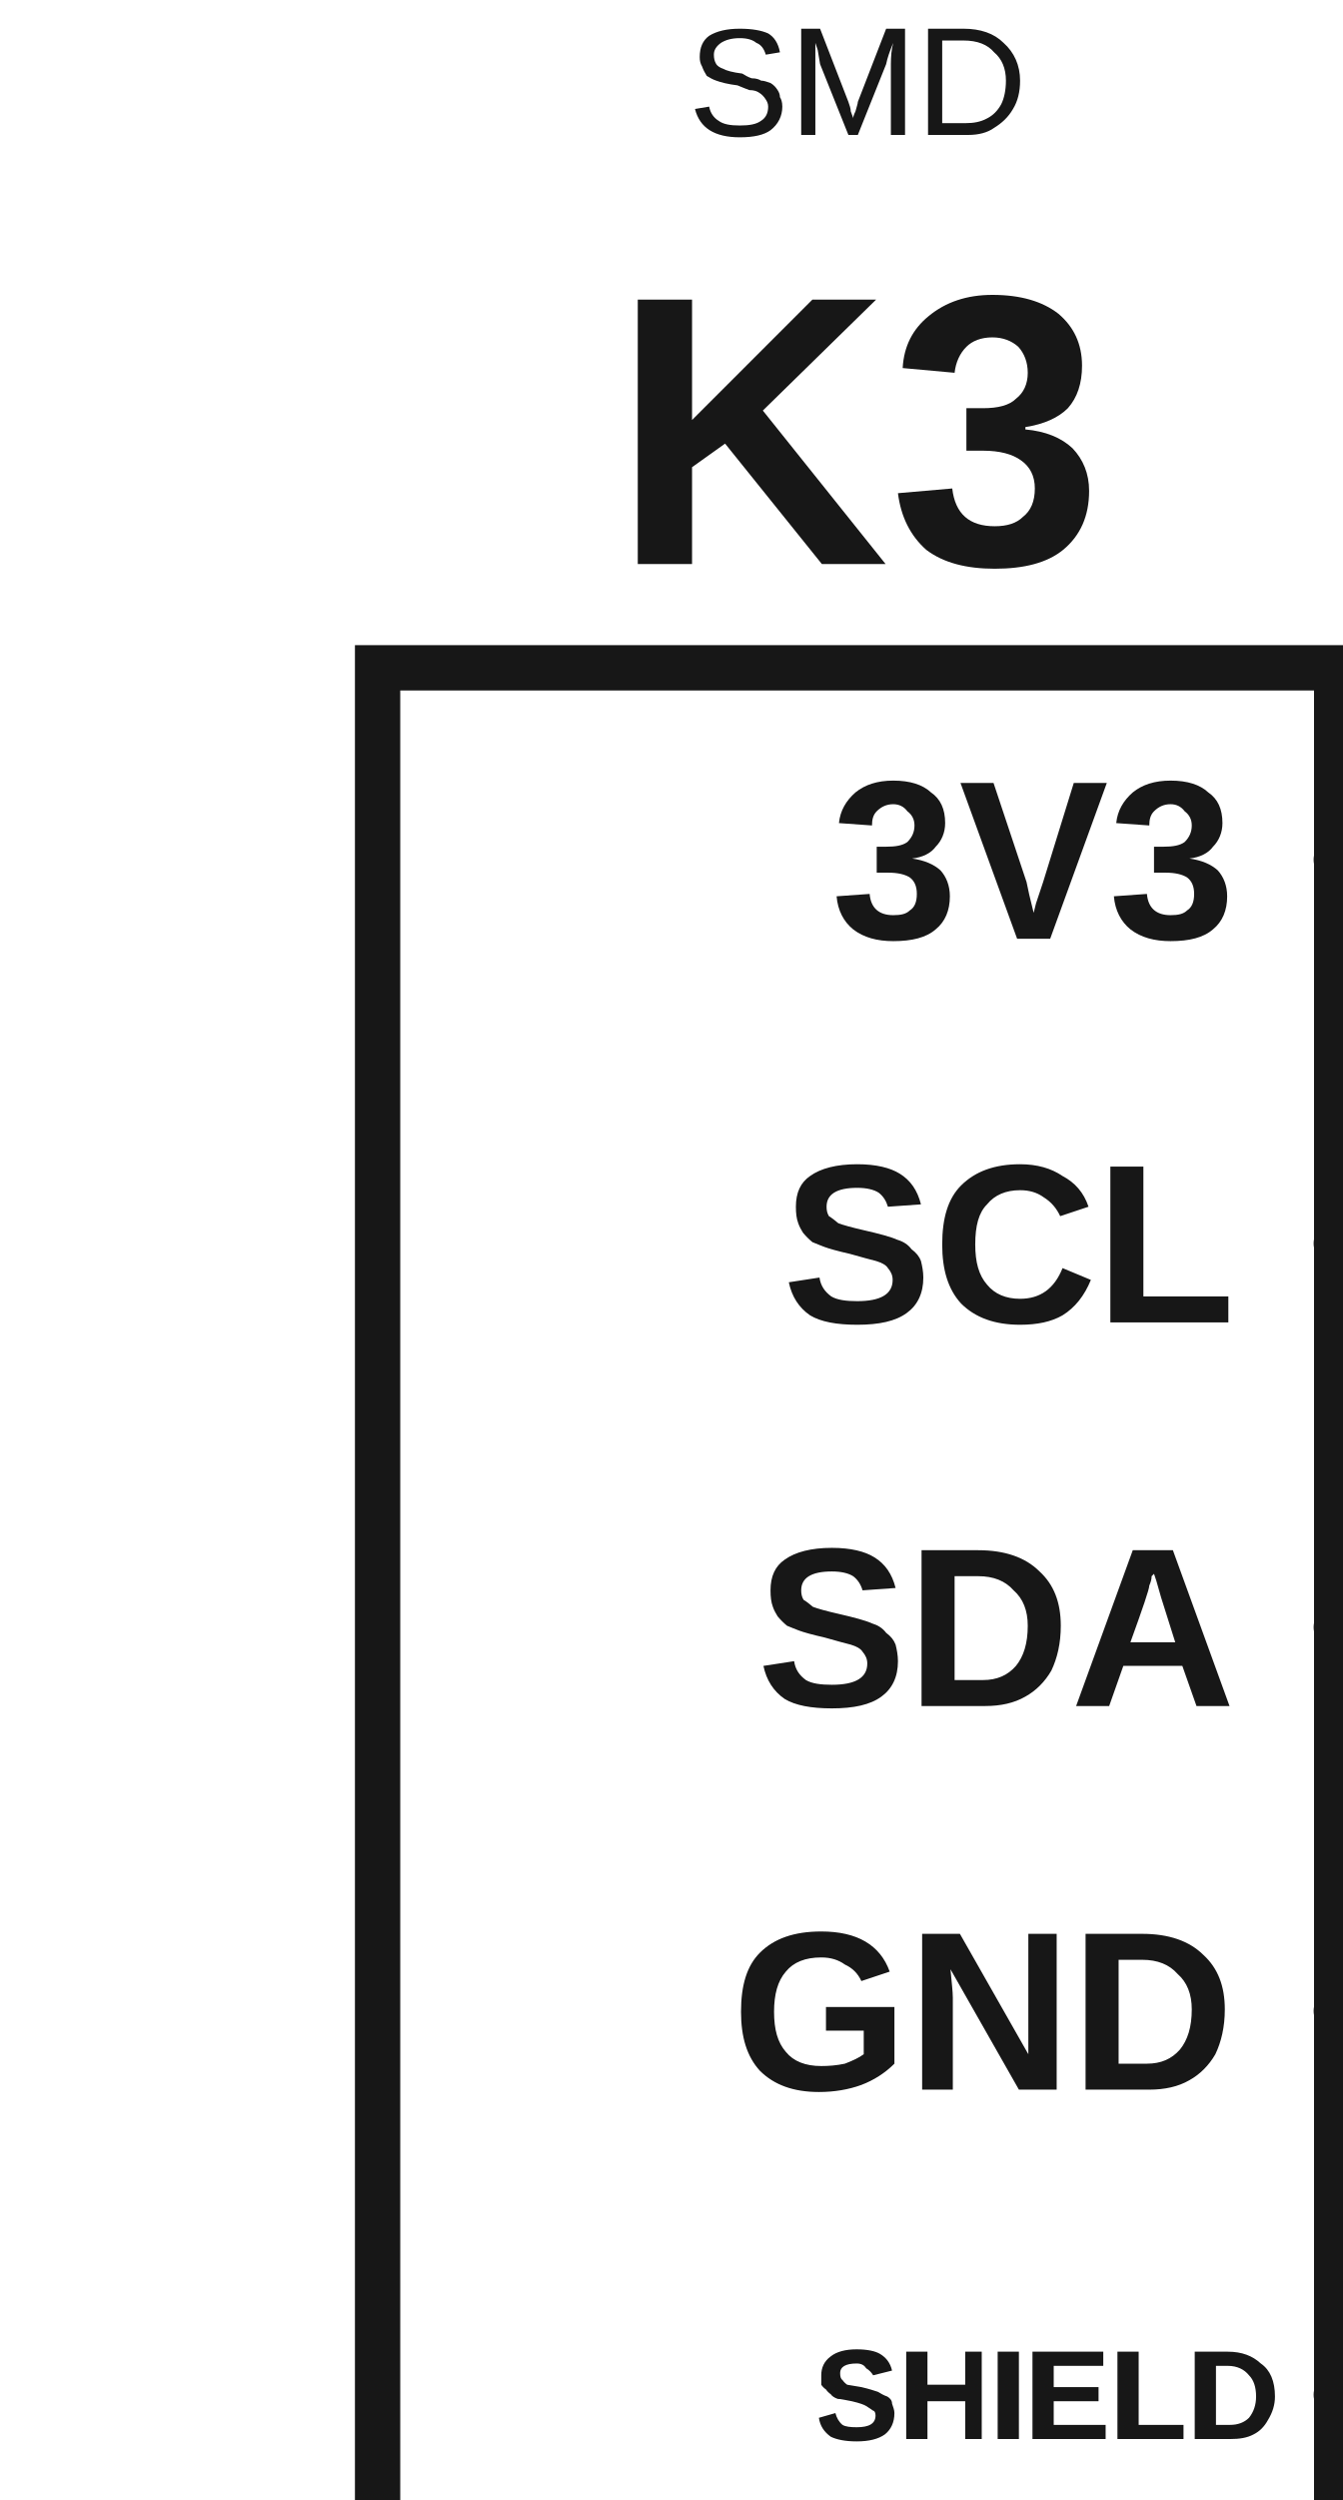
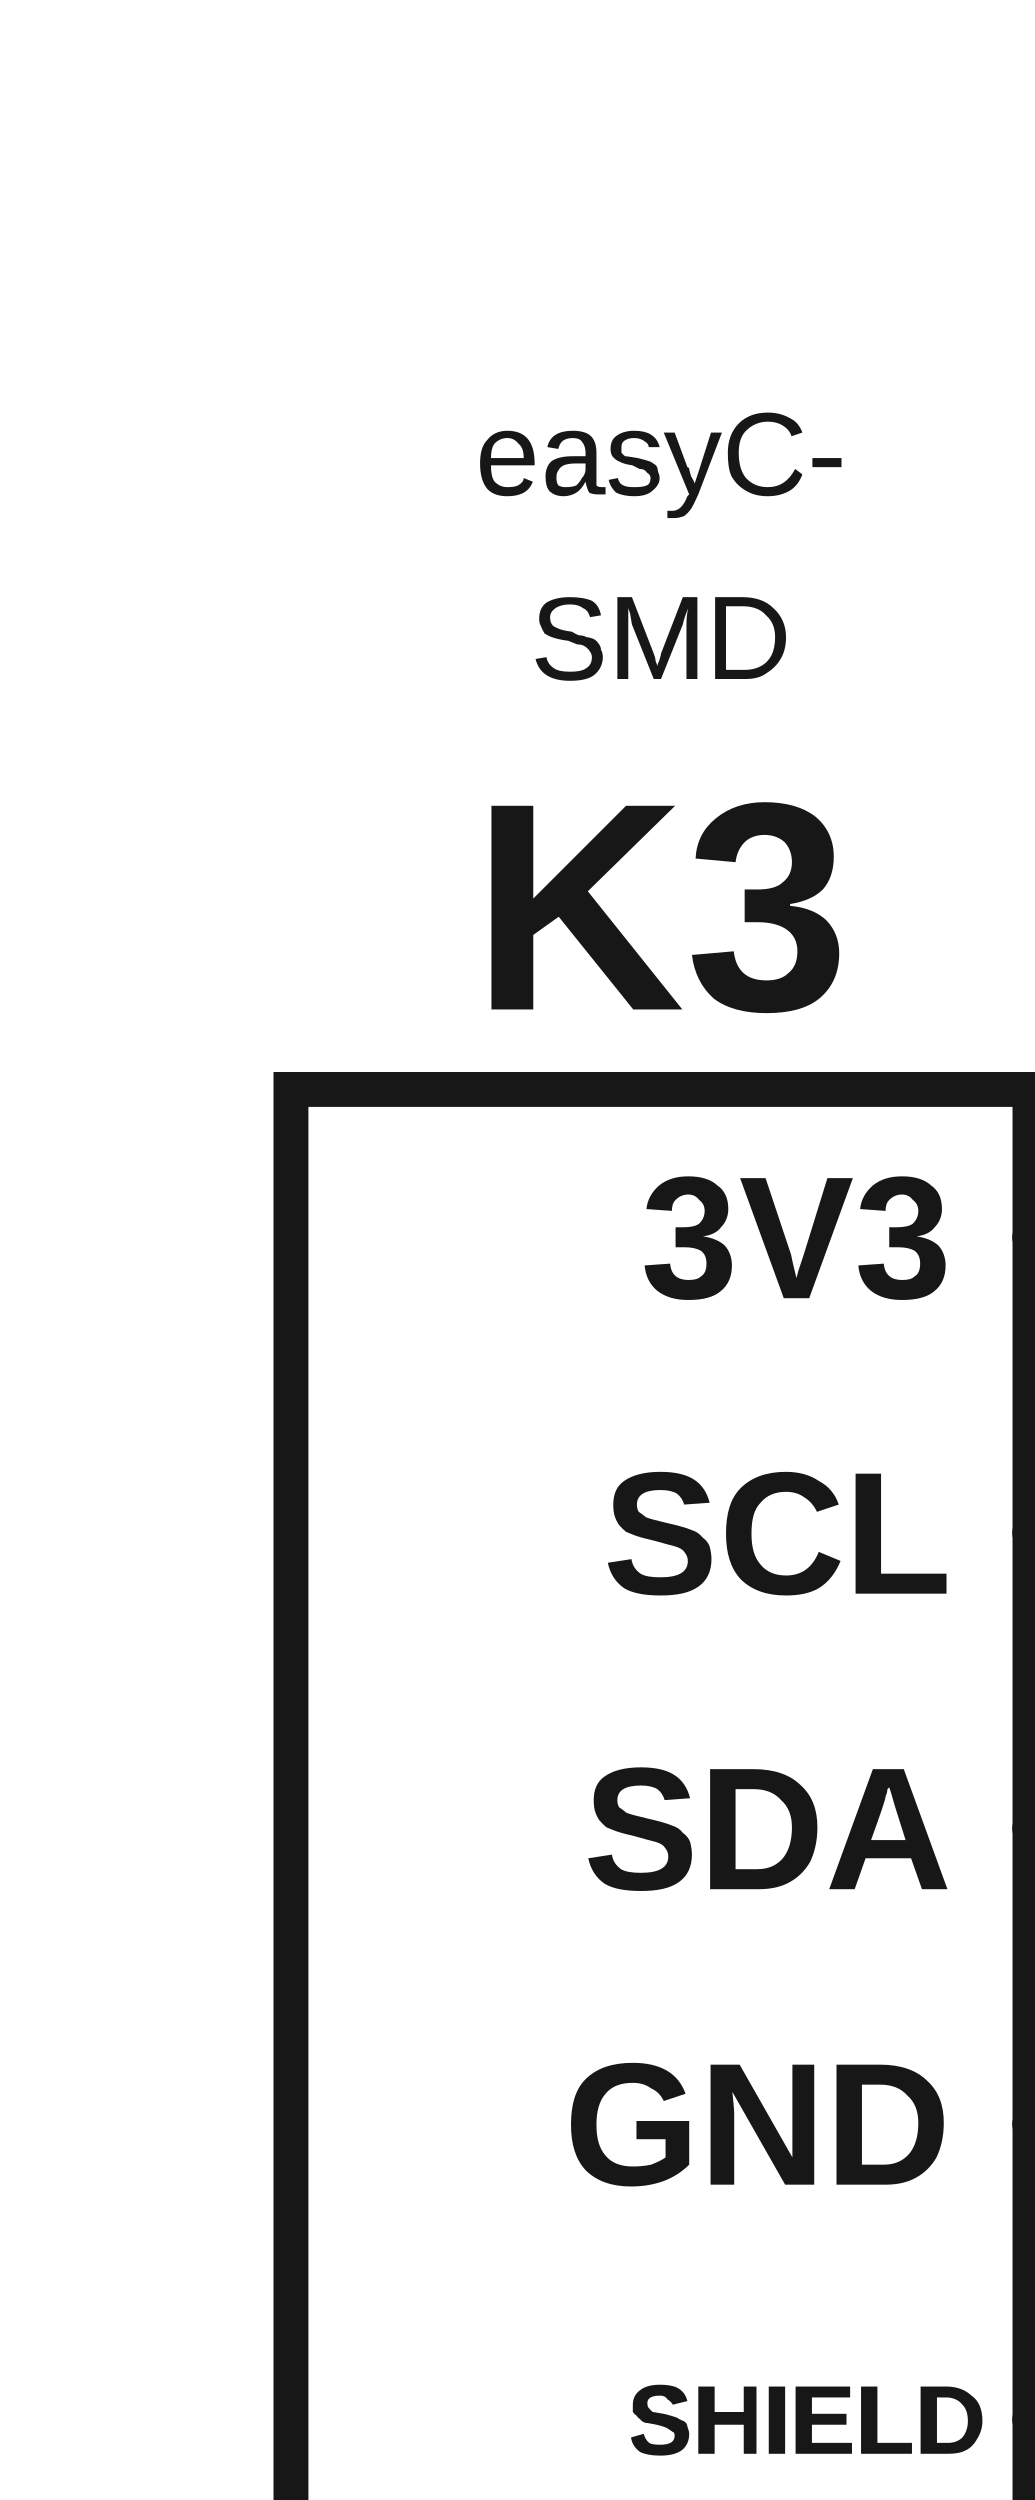
- <svg xmlns="http://www.w3.org/2000/svg" viewBox="203.875 89.56 8.89 16.54">
+ <svg xmlns="http://www.w3.org/2000/svg" viewBox="203.875 84.619 8.89 21.481">
  <style>.sch-page { fill: var(--sch-page, #ffffff); }.sch-wire { fill: none; stroke: var(--net-color, var(--sch-ink, #171717)); stroke-linecap: round; }.sch-wire-hit { stroke: #000000; stroke-opacity: 0; stroke-width: 1.0; pointer-events: stroke; cursor: pointer; }.sch-pin-hit { fill: none; stroke: #000000; stroke-opacity: 0; stroke-width: 0.9; pointer-events: stroke; cursor: pointer; }.sch-junction { fill: var(--sch-ink, #171717); stroke: none; }.sch-no-connect { stroke: var(--sch-note, #b0543f); fill: none; stroke-width: 0.25; stroke-linecap: round; }.sch-pin { fill: none; stroke: var(--sch-ink, #171717); stroke-width: 0.305; stroke-linecap: round; }.sch-pin-number { fill: var(--sch-ink, #171717); }.sch-pin-name { fill: var(--sch-ink, #171717); font-weight: 700; }.sch-ref { fill: var(--sch-ink, #171717); font-weight: 800; }.sch-value { fill: var(--sch-ink, #171717); }.sch-label { fill: var(--net-color, var(--sch-ink, #171717)); }.sch-label-pill { fill: var(--accent-soft, #ffe4db); fill-opacity: .55; stroke: var(--accent, #ff5c35); stroke-width: 0.2; }.sch-label-pill-text { fill: var(--accent, #ff5c35); font-weight: 600; }.sch-note { fill: none; stroke: var(--sch-note, #8a7f6a); }.sch-note-text { fill: var(--sch-note, #8a7f6a); }.sch-sheet-box { fill: var(--sch-page, #ffffff); stroke: var(--sch-ink, #171717); stroke-width: 0.254; }.sch-sheet-text { fill: var(--sch-ink, #171717); }.sch-missing { fill: none; stroke: var(--sch-note, #b0543f); stroke-width: 0.2; stroke-dasharray: 0.8 0.5; }.sch-filled-body { fill: var(--sch-body, #f0ede4); stroke: var(--sch-ink, #171717); }.sch-filled-page { fill: var(--sch-page, #ffffff); stroke: var(--sch-ink, #171717); }.sch-graphic { fill: none; stroke: var(--sch-ink, #171717); }.sch-ref, .sch-value, .sch-pin-number, .sch-pin-name, .sch-label, .sch-label-pill-text, .sch-note-text, .sch-sheet-text { font-family: 'Segoe UI', Arial, sans-serif; }</style>
  <g class="sch-symbol" data-reference="K3" data-value="easyC-SMD" tabindex="0" data-bounds="206.0250,93.6300,7.0500,13.4000">
    <g transform="translate(209.55 102.87)">
      <rect class="sch-graphic sch-filled-page" stroke-width="0.3" x="-3.175" y="-8.89" width="6.35" height="12.7" />
      <line class="sch-pin" x1="5.715" y1="-5.08" x2="3.175" y2="-5.08" />
      <line class="sch-pin" x1="5.715" y1="-2.54" x2="3.175" y2="-2.54" />
      <line class="sch-pin" x1="5.715" y1="-7.62" x2="3.175" y2="-7.62" />
      <line class="sch-pin" x1="5.715" y1="-0" x2="3.175" y2="-0" />
      <line class="sch-pin" x1="5.715" y1="2.54" x2="3.175" y2="2.54" />
    </g>
    <line class="sch-pin-hit" data-reference="K3" data-pin="1" data-net="SCL" data-run="kicad_file.kicad_sch:215.2650,97.7900" x1="215.265" y1="97.79" x2="212.725" y2="97.79" />
    <text class="sch-pin-number" x="214.503" y="96.94" font-size="1.4" text-anchor="middle" dominant-baseline="central">1</text>
    <text class="sch-pin-name" x="212.05" y="97.79" font-size="1.5" text-anchor="end" dominant-baseline="central">SCL</text>
    <line class="sch-pin-hit" data-reference="K3" data-pin="2" data-net="SDA" data-run="kicad_file.kicad_sch:215.2650,100.3300" x1="215.265" y1="100.33" x2="212.725" y2="100.33" />
    <text class="sch-pin-number" x="214.503" y="99.48" font-size="1.4" text-anchor="middle" dominant-baseline="central">2</text>
    <text class="sch-pin-name" x="212.05" y="100.33" font-size="1.5" text-anchor="end" dominant-baseline="central">SDA</text>
    <line class="sch-pin-hit" data-reference="K3" data-pin="3" data-net="3V3" data-run="kicad_file.kicad_sch:215.2650,95.2500" x1="215.265" y1="95.25" x2="212.725" y2="95.25" />
    <text class="sch-pin-number" x="214.503" y="94.4" font-size="1.4" text-anchor="middle" dominant-baseline="central">3</text>
    <text class="sch-pin-name" x="212.05" y="95.25" font-size="1.5" text-anchor="end" dominant-baseline="central">3V3</text>
    <line class="sch-pin-hit" data-reference="K3" data-pin="4" data-net="GND" data-run="kicad_file.kicad_sch:215.2650,102.8700" x1="215.265" y1="102.87" x2="212.725" y2="102.87" />
    <text class="sch-pin-number" x="214.503" y="102.02" font-size="1.4" text-anchor="middle" dominant-baseline="central">4</text>
    <text class="sch-pin-name" x="212.05" y="102.87" font-size="1.5" text-anchor="end" dominant-baseline="central">GND</text>
    <line class="sch-pin-hit" data-reference="K3" data-pin="5" data-net="GND" data-run="kicad_file.kicad_sch:215.2650,102.8700" x1="215.265" y1="105.41" x2="212.725" y2="105.41" />
    <text class="sch-pin-number" x="214.503" y="104.56" font-size="1.4" text-anchor="middle" dominant-baseline="central">5</text>
    <text class="sch-pin-name" x="212.347" y="105.41" font-size="0.84" text-anchor="end" dominant-baseline="central">SHIELD</text>
    <text class="sch-ref" x="209.55" y="92.41" font-size="2.54" text-anchor="middle" dominant-baseline="central">K3</text>
    <text class="sch-value" x="209.55" y="90.103" font-size="1.008" text-anchor="middle" dominant-baseline="central">SMD</text>
    <text class="sch-value" x="209.55" y="88.516" font-size="1.008" text-anchor="middle" dominant-baseline="central">easyC-</text>
  </g>
</svg>
